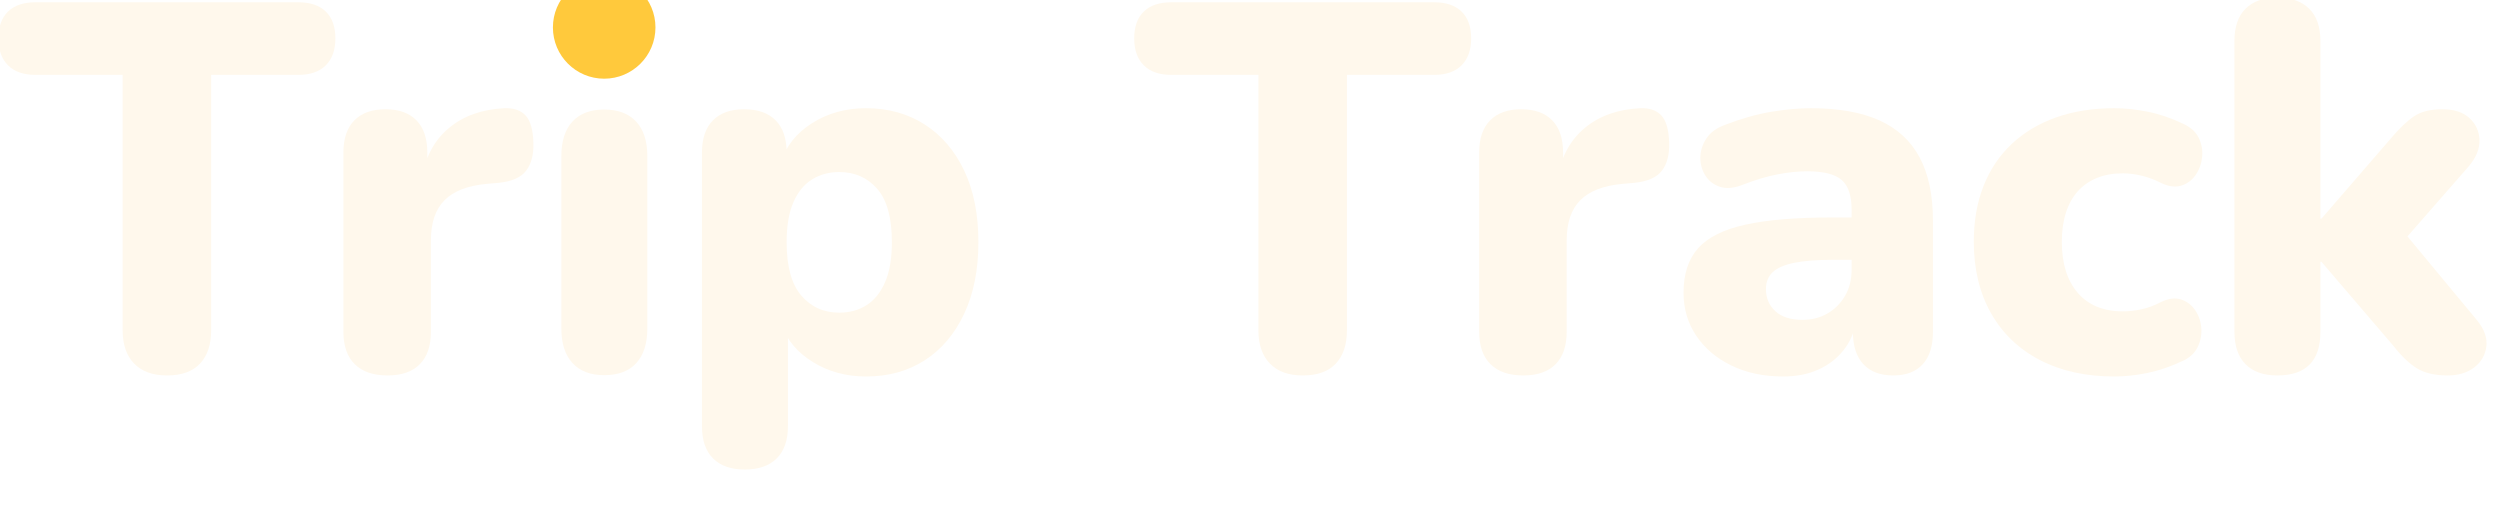
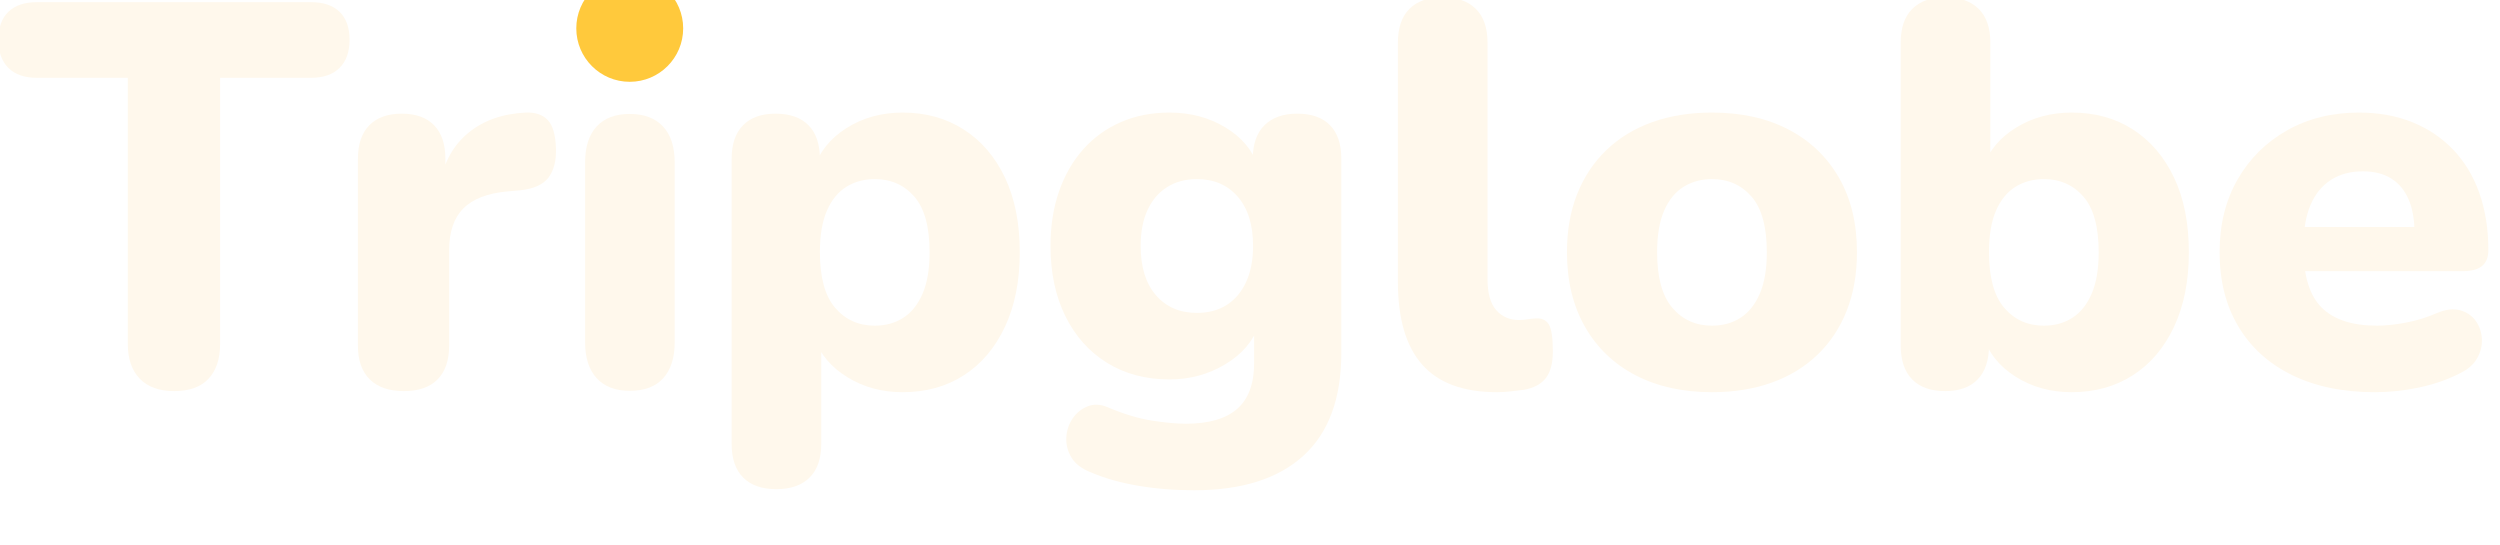
- <svg xmlns="http://www.w3.org/2000/svg" width="201" height="42" viewBox="0 0 200.89 41.61" role="img" aria-label="Trip Track">
+ <svg xmlns="http://www.w3.org/2000/svg" width="193" height="42" viewBox="0 0 192.74 41.61" role="img" aria-label="Tripglobe">
  <path d="M13.422 29.986Q11.7 29.986 10.777 29.031Q9.854 28.076 9.854 26.354V5.833H2.844Q1.412 5.833 0.643 5.064Q-0.126 4.295 -0.126 2.906Q-0.126 1.494 0.643 0.747Q1.412 -3.552713678800501e-15 2.844 -3.552713678800501e-15H23.98Q25.412 -3.552713678800501e-15 26.181 0.747Q26.95 1.494 26.95 2.906Q26.95 4.295 26.181 5.064Q25.412 5.833 23.98 5.833H16.969V26.354Q16.969 28.076 16.077 29.031Q15.186 29.986 13.422 29.986Z" fill="#FFF8EC" />
  <path d="M31.142 29.986Q29.42 29.986 28.507 29.083Q27.594 28.18 27.594 26.478V12.082Q27.594 10.38 28.476 9.488Q29.358 8.596 30.976 8.596Q32.594 8.596 33.465 9.488Q34.337 10.38 34.337 12.082V14.028H33.917Q34.365 11.508 36.107 10.076Q37.849 8.644 40.526 8.512Q41.647 8.468 42.232 9.093Q42.817 9.718 42.861 11.29Q42.905 12.7 42.288 13.52Q41.671 14.341 40.078 14.507L39.114 14.591Q36.812 14.803 35.719 15.906Q34.627 17.01 34.627 19.124V26.478Q34.627 28.18 33.735 29.083Q32.844 29.986 31.142 29.986Z" fill="#FFF8EC" />
  <path d="M48.552 29.964Q46.892 29.964 46 28.988Q45.108 28.012 45.108 26.208V12.374Q45.108 10.548 46 9.583Q46.892 8.618 48.552 8.618Q50.212 8.618 51.114 9.583Q52.017 10.548 52.017 12.374V26.208Q52.017 28.012 51.135 28.988Q50.254 29.964 48.552 29.964Z" fill="#FFF8EC" />
  <circle cx="48.55" cy="2.02" r="4.12" fill="#FFC93C" />
  <path d="M59.85 37.546Q58.19 37.546 57.298 36.654Q56.406 35.762 56.406 34.06V12.082Q56.406 10.38 57.288 9.488Q58.17 8.596 59.788 8.596Q61.448 8.596 62.329 9.488Q63.211 10.38 63.211 12.082V14.718L62.749 12.858Q63.359 10.916 65.252 9.714Q67.145 8.512 69.59 8.512Q72.258 8.512 74.295 9.814Q76.332 11.116 77.476 13.519Q78.62 15.922 78.62 19.28Q78.62 22.596 77.476 25.031Q76.332 27.466 74.306 28.768Q72.28 30.07 69.59 30.07Q67.207 30.07 65.335 28.919Q63.463 27.768 62.811 25.95H63.315V34.06Q63.315 35.762 62.412 36.654Q61.51 37.546 59.85 37.546ZM67.44 24.941Q68.694 24.941 69.64 24.334Q70.586 23.728 71.127 22.477Q71.668 21.226 71.668 19.28Q71.668 16.34 70.49 14.991Q69.312 13.641 67.44 13.641Q66.206 13.641 65.25 14.237Q64.293 14.832 63.752 16.073Q63.211 17.314 63.211 19.28Q63.211 22.198 64.39 23.569Q65.568 24.941 67.44 24.941Z" fill="#FFF8EC" />
-   <path d="M104.688 29.986Q102.966 29.986 102.043 29.031Q101.12 28.076 101.12 26.354V5.833H94.11Q92.678 5.833 91.909 5.064Q91.14 4.295 91.14 2.906Q91.14 1.494 91.909 0.747Q92.678 -3.552713678800501e-15 94.11 -3.552713678800501e-15H115.246Q116.678 -3.552713678800501e-15 117.447 0.747Q118.216 1.494 118.216 2.906Q118.216 4.295 117.447 5.064Q116.678 5.833 115.246 5.833H108.235V26.354Q108.235 28.076 107.343 29.031Q106.452 29.986 104.688 29.986Z" fill="#FFF8EC" />
-   <path d="M122.408 29.986Q120.686 29.986 119.773 29.083Q118.86 28.18 118.86 26.478V12.082Q118.86 10.38 119.742 9.488Q120.624 8.596 122.242 8.596Q123.86 8.596 124.731 9.488Q125.603 10.38 125.603 12.082V14.028H125.183Q125.631 11.508 127.373 10.076Q129.115 8.644 131.792 8.512Q132.913 8.468 133.498 9.093Q134.083 9.718 134.127 11.29Q134.171 12.7 133.554 13.52Q132.937 14.341 131.344 14.507L130.38 14.591Q128.078 14.803 126.985 15.906Q125.893 17.01 125.893 19.124V26.478Q125.893 28.18 125.001 29.083Q124.11 29.986 122.408 29.986Z" fill="#FFF8EC" />
-   <path d="M143.288 30.07Q140.942 30.07 139.129 29.189Q137.316 28.308 136.299 26.788Q135.282 25.268 135.282 23.34Q135.282 21.072 136.458 19.759Q137.634 18.446 140.26 17.868Q142.886 17.29 147.238 17.29H149.498V20.694H147.24Q145.356 20.694 144.172 20.936Q142.988 21.178 142.447 21.687Q141.905 22.196 141.905 23.048Q141.905 24.134 142.662 24.826Q143.418 25.518 144.84 25.518Q145.966 25.518 146.847 25.007Q147.728 24.496 148.258 23.592Q148.788 22.688 148.788 21.498V16.648Q148.788 14.968 147.984 14.274Q147.18 13.58 145.216 13.58Q144.138 13.58 142.851 13.824Q141.564 14.068 139.99 14.682Q138.952 15.08 138.193 14.822Q137.434 14.564 137.028 13.909Q136.622 13.254 136.632 12.464Q136.642 11.674 137.118 10.945Q137.594 10.216 138.632 9.842Q140.604 9.084 142.339 8.798Q144.074 8.512 145.504 8.512Q148.848 8.512 151.011 9.486Q153.174 10.46 154.25 12.459Q155.325 14.458 155.325 17.578V26.478Q155.325 28.18 154.506 29.083Q153.686 29.986 152.13 29.986Q150.574 29.986 149.733 29.083Q148.892 28.18 148.892 26.478V25.162L149.168 25.582Q148.934 26.952 148.143 27.953Q147.352 28.954 146.12 29.512Q144.888 30.07 143.288 30.07Z" fill="#FFF8EC" />
-   <path d="M169.892 30.07Q166.478 30.07 163.934 28.757Q161.39 27.444 159.998 24.998Q158.606 22.552 158.606 19.236Q158.606 16.738 159.391 14.755Q160.176 12.772 161.662 11.377Q163.148 9.982 165.232 9.247Q167.316 8.512 169.892 8.512Q171.158 8.512 172.565 8.79Q173.972 9.068 175.4 9.75Q176.312 10.15 176.672 10.878Q177.032 11.606 176.956 12.415Q176.88 13.224 176.441 13.865Q176.002 14.506 175.284 14.731Q174.566 14.956 173.652 14.518Q172.908 14.132 172.112 13.939Q171.316 13.745 170.594 13.745Q169.408 13.745 168.498 14.117Q167.587 14.488 166.962 15.187Q166.337 15.886 166.009 16.904Q165.681 17.922 165.681 19.258Q165.681 21.866 166.962 23.351Q168.243 24.837 170.594 24.837Q171.316 24.837 172.101 24.665Q172.886 24.492 173.652 24.086Q174.566 23.648 175.273 23.884Q175.98 24.12 176.408 24.761Q176.836 25.402 176.89 26.211Q176.944 27.02 176.573 27.748Q176.202 28.476 175.312 28.854Q173.906 29.514 172.532 29.792Q171.158 30.07 169.892 30.07Z" fill="#FFF8EC" />
-   <path d="M182.994 29.986Q181.334 29.986 180.442 29.083Q179.55 28.18 179.55 26.478V3.11Q179.55 1.408 180.442 0.516Q181.334 -0.376 182.994 -0.376Q184.654 -0.376 185.556 0.516Q186.459 1.408 186.459 3.11V17.388H186.543L192.154 10.9Q193.134 9.74 193.974 9.168Q194.814 8.596 196.246 8.596Q197.677 8.596 198.444 9.313Q199.211 10.03 199.241 11.078Q199.271 12.126 198.375 13.184L192.387 20.032V17.528L199.049 25.56Q199.925 26.638 199.792 27.667Q199.659 28.696 198.819 29.341Q197.979 29.986 196.694 29.986Q195.138 29.986 194.215 29.414Q193.292 28.842 192.332 27.618L186.543 20.854H186.459V26.478Q186.459 29.986 182.994 29.986Z" fill="#FFF8EC" />
+   <path d="M92.06 37.63Q89.772 37.63 87.731 37.28Q85.69 36.93 84.148 36.268Q83.05 35.848 82.607 35.11Q82.164 34.372 82.209 33.563Q82.254 32.754 82.693 32.102Q83.132 31.45 83.85 31.162Q84.568 30.874 85.398 31.23Q87.246 32.015 88.795 32.258Q90.344 32.501 91.42 32.501Q94.074 32.501 95.381 31.355Q96.688 30.21 96.688 27.822V24.902H97.046Q96.396 26.764 94.451 27.925Q92.506 29.086 90.166 29.086Q87.414 29.086 85.346 27.805Q83.278 26.524 82.134 24.204Q80.99 21.884 80.99 18.798Q80.99 16.468 81.651 14.579Q82.312 12.69 83.519 11.336Q84.726 9.982 86.417 9.247Q88.108 8.512 90.166 8.512Q92.59 8.512 94.483 9.663Q96.376 10.814 96.984 12.654L96.584 14.204V12.082Q96.584 10.38 97.487 9.488Q98.39 8.596 100.008 8.596Q101.668 8.596 102.54 9.488Q103.411 10.38 103.411 12.082V27.032Q103.411 32.31 100.486 34.97Q97.56 37.63 92.06 37.63ZM92.274 23.957Q93.612 23.957 94.578 23.341Q95.544 22.724 96.075 21.567Q96.606 20.41 96.606 18.798Q96.606 16.36 95.428 15.001Q94.25 13.641 92.274 13.641Q90.956 13.641 89.98 14.258Q89.003 14.874 88.472 16.02Q87.941 17.166 87.941 18.798Q87.941 21.236 89.119 22.596Q90.298 23.957 92.274 23.957Z" fill="#FFF8EC" />
+   <path d="M115.426 30.07Q111.52 30.07 109.646 27.945Q107.772 25.82 107.772 21.576V3.11Q107.772 1.408 108.664 0.516Q109.556 -0.376 111.216 -0.376Q112.876 -0.376 113.778 0.516Q114.681 1.408 114.681 3.11V21.344Q114.681 22.976 115.35 23.741Q116.02 24.505 117.112 24.505Q117.428 24.505 117.742 24.454Q118.056 24.403 118.39 24.381Q119.098 24.337 119.408 24.846Q119.718 25.354 119.718 26.932Q119.718 28.282 119.178 28.98Q118.638 29.678 117.492 29.884Q117.132 29.926 116.54 29.998Q115.948 30.07 115.426 30.07Z" fill="#FFF8EC" />
+   <path d="M131.986 30.07Q128.614 30.07 126.102 28.768Q123.59 27.466 122.198 25.031Q120.806 22.596 120.806 19.28Q120.806 16.782 121.591 14.799Q122.376 12.816 123.852 11.399Q125.328 9.982 127.39 9.247Q129.452 8.512 131.986 8.512Q135.378 8.512 137.88 9.814Q140.382 11.116 141.774 13.53Q143.165 15.944 143.165 19.28Q143.165 21.778 142.38 23.772Q141.596 25.766 140.12 27.183Q138.644 28.6 136.582 29.335Q134.52 30.07 131.986 30.07ZM131.986 24.941Q133.24 24.941 134.186 24.334Q135.132 23.728 135.673 22.477Q136.214 21.226 136.214 19.28Q136.214 16.34 135.036 14.991Q133.858 13.641 131.986 13.641Q130.752 13.641 129.796 14.237Q128.839 14.832 128.298 16.073Q127.757 17.314 127.757 19.28Q127.757 22.198 128.935 23.569Q130.114 24.941 131.986 24.941Z" fill="#FFF8EC" />
+   <path d="M159.722 30.07Q157.277 30.07 155.384 28.868Q153.491 27.666 152.881 25.702L153.343 24.152V26.478Q153.343 28.18 152.471 29.083Q151.6 29.986 149.962 29.986Q148.302 29.986 147.42 29.083Q146.538 28.18 146.538 26.478V3.11Q146.538 1.408 147.43 0.516Q148.322 -0.376 149.982 -0.376Q151.642 -0.376 152.544 0.516Q153.447 1.408 153.447 3.11V12.61H152.943Q153.595 10.792 155.467 9.652Q157.339 8.512 159.722 8.512Q162.412 8.512 164.438 9.814Q166.464 11.116 167.608 13.519Q168.752 15.922 168.752 19.28Q168.752 22.596 167.608 25.031Q166.464 27.466 164.427 28.768Q162.39 30.07 159.722 30.07ZM157.572 24.941Q158.826 24.941 159.772 24.334Q160.718 23.728 161.259 22.477Q161.8 21.226 161.8 19.28Q161.8 16.34 160.622 14.991Q159.444 13.641 157.572 13.641Q156.338 13.641 155.382 14.237Q154.425 14.832 153.884 16.073Q153.343 17.314 153.343 19.28Q153.343 22.198 154.522 23.569Q155.7 24.941 157.572 24.941Z" fill="#FFF8EC" />
+   <path d="M183.098 30.07Q179.392 30.07 176.702 28.748Q174.012 27.426 172.567 25.002Q171.122 22.578 171.122 19.282Q171.122 16.09 172.505 13.676Q173.888 11.262 176.319 9.887Q178.75 8.512 181.852 8.512Q184.136 8.512 185.979 9.256Q187.822 10 189.141 11.384Q190.46 12.768 191.151 14.729Q191.842 16.69 191.842 19.124Q191.842 19.94 191.357 20.339Q190.872 20.738 189.886 20.738H176.863V17.334H186.806L186.154 17.884Q186.154 16.252 185.687 15.19Q185.22 14.128 184.339 13.585Q183.458 13.042 182.162 13.042Q180.738 13.042 179.709 13.701Q178.679 14.36 178.138 15.621Q177.597 16.882 177.597 18.72V19.054Q177.597 22.158 178.994 23.549Q180.392 24.941 183.262 24.941Q184.234 24.941 185.479 24.708Q186.724 24.475 187.842 23.982Q188.884 23.538 189.656 23.751Q190.428 23.964 190.857 24.554Q191.286 25.144 191.34 25.923Q191.394 26.702 190.989 27.432Q190.584 28.162 189.668 28.604Q188.218 29.348 186.497 29.709Q184.776 30.07 183.098 30.07Z" fill="#FFF8EC" />
</svg>
